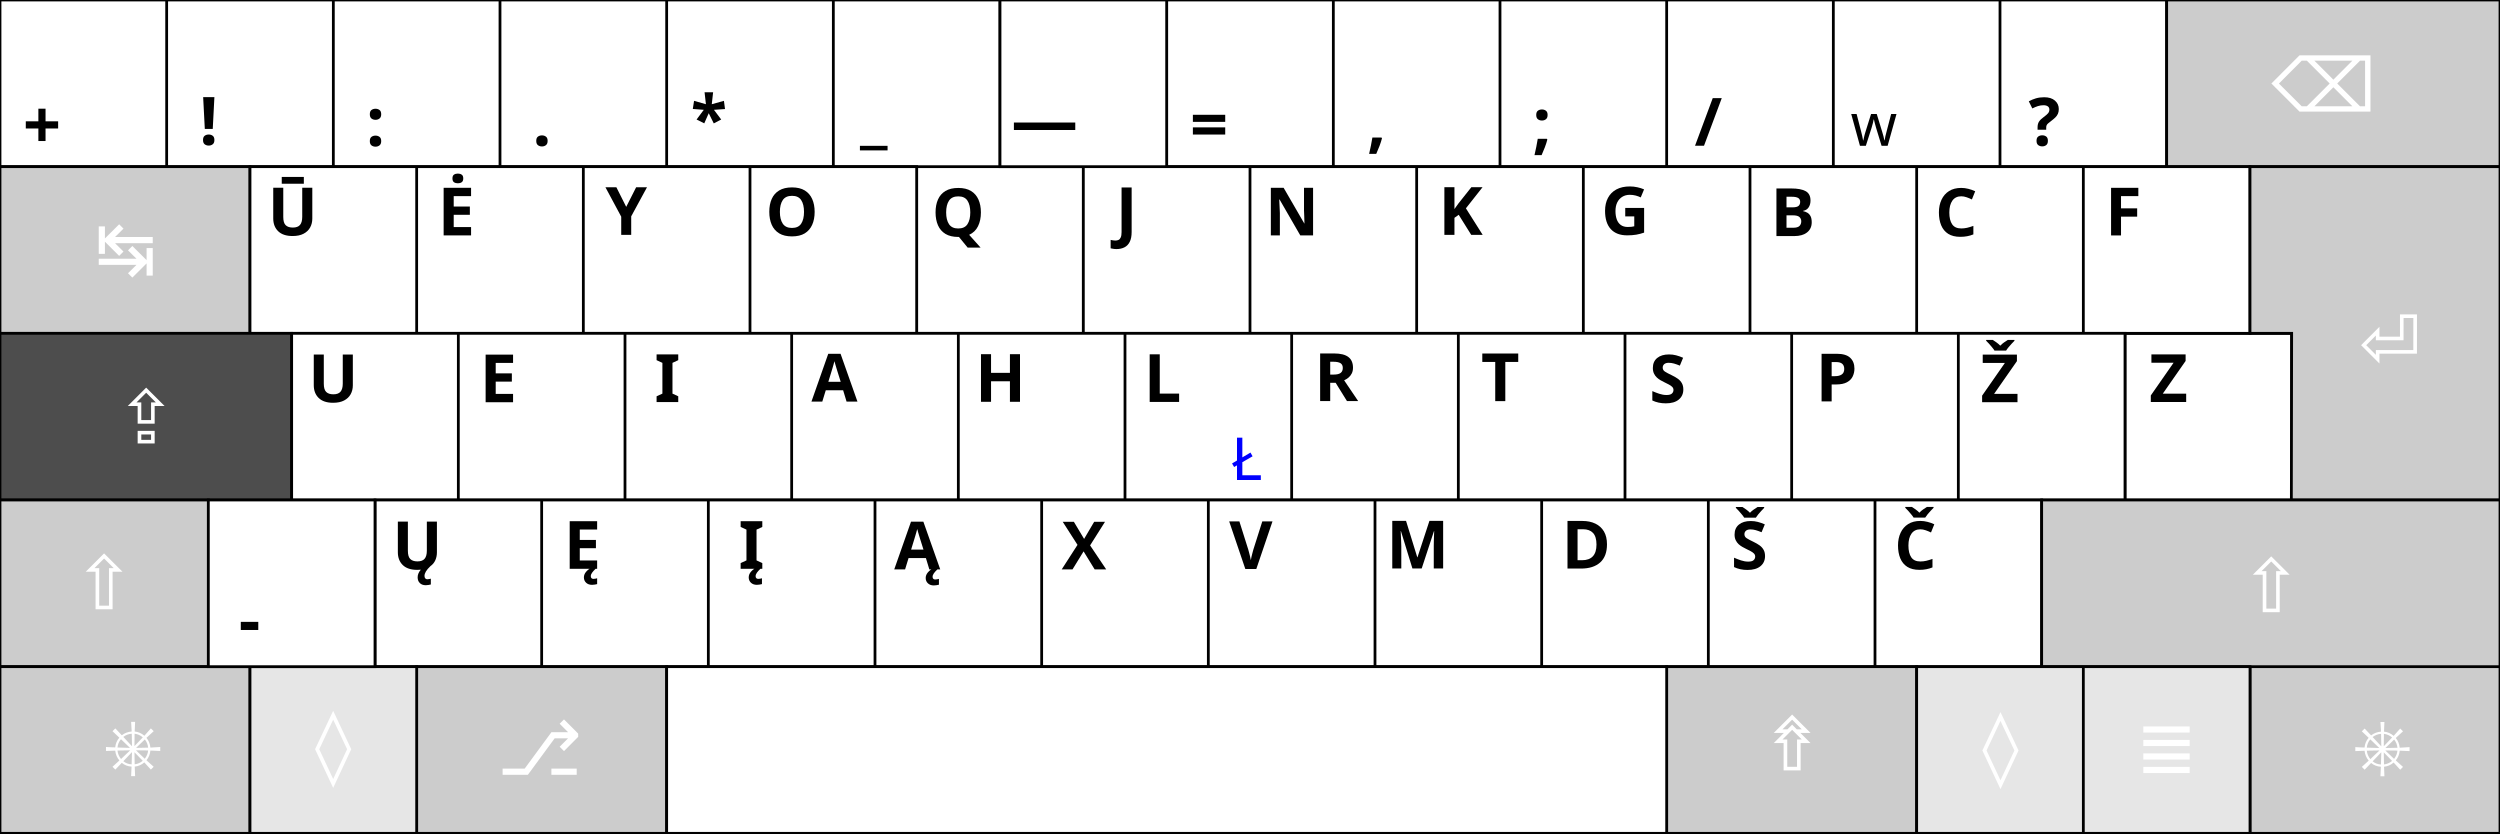
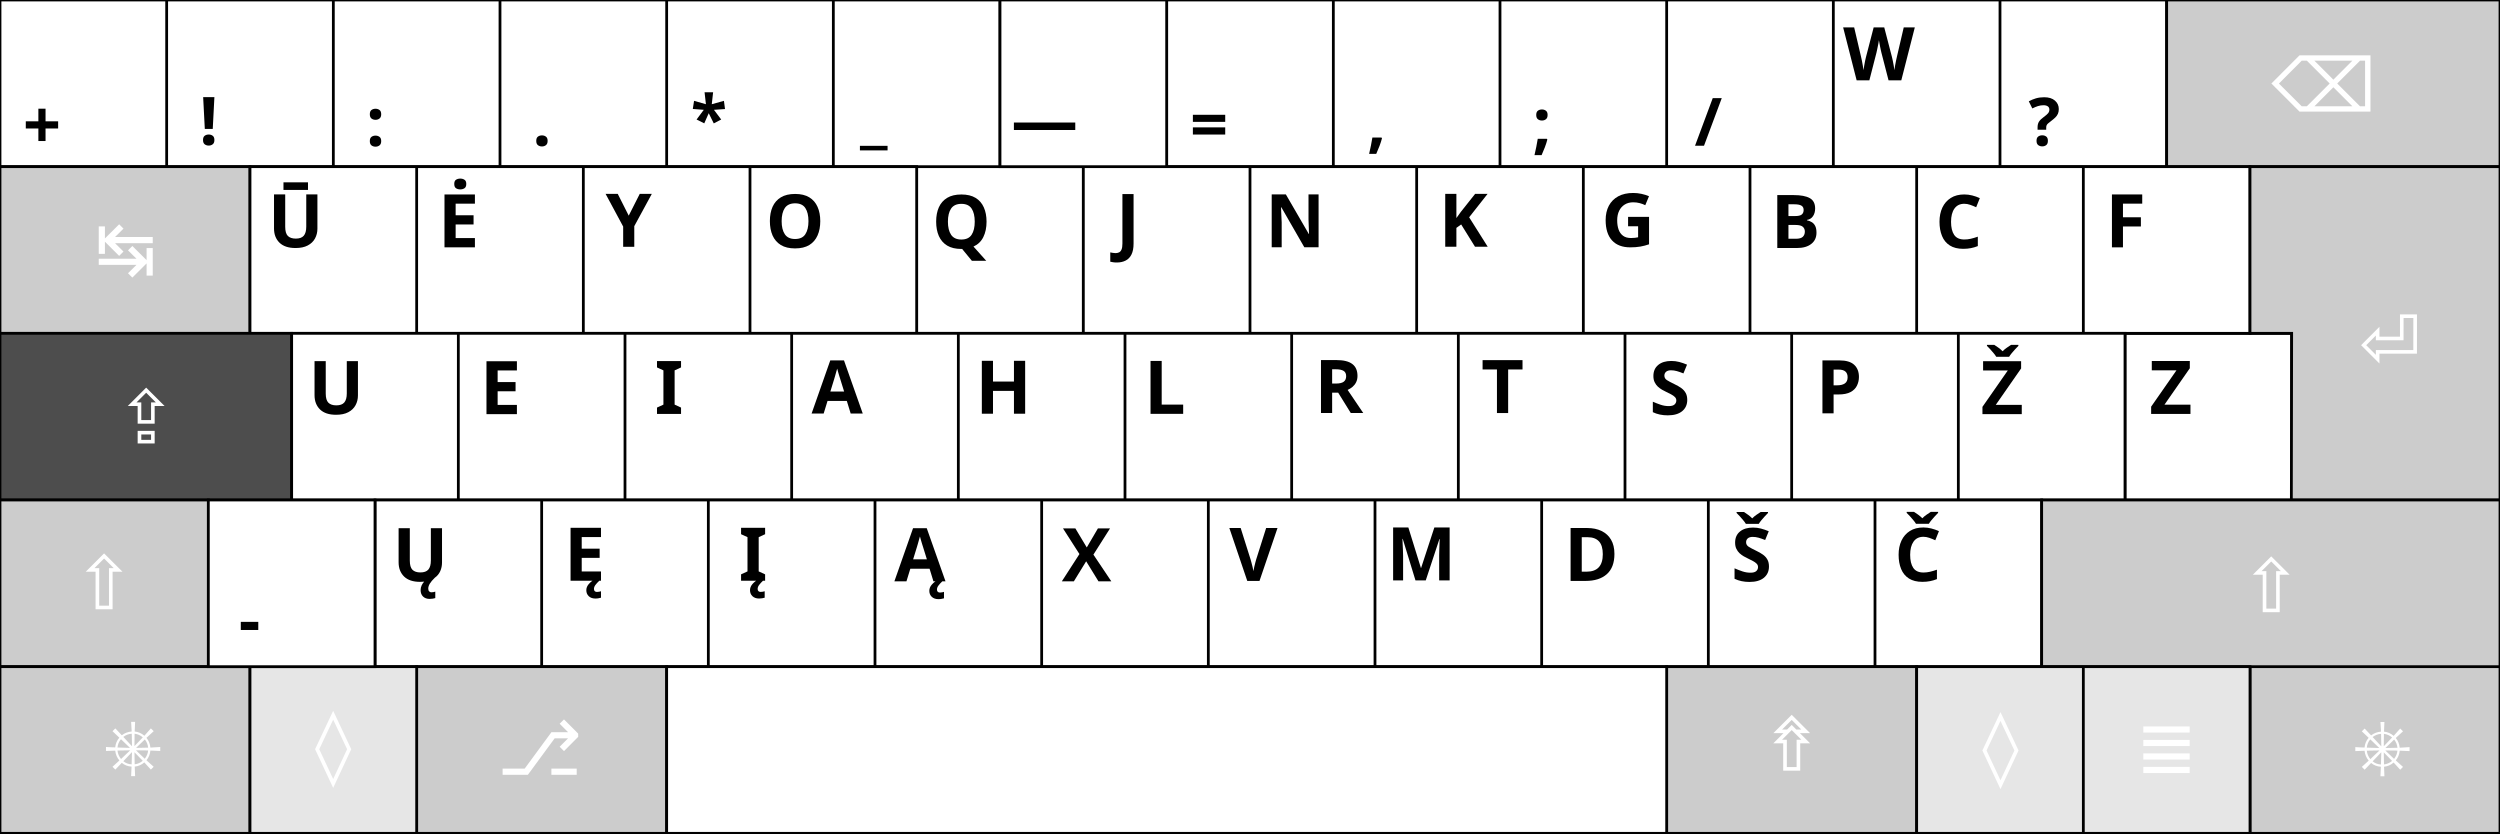
<svg xmlns="http://www.w3.org/2000/svg" width="900" height="300" version="1.0">
  <defs>
    <path id="a" d="M97.5 330H855v202.5H97.5z" />
  </defs>
  <path d="M330 60h60v60h-60zM765 120h60v60h-60zM0 0h60v60H0V0zM60 0h60v60H60V0zM120 0h60v60h-60V0zM180 0h60v60h-60V0zM240 0h60v60h-60V0zM300 0h60v60h-60V0zM360 0h60v60h-60V0zM420 0h60v60h-60V0zM480 0h60v60h-60V0zM540 0h60v60h-60V0zM600 0h60v60h-60V0zM660 0h60v60h-60V0zM720 0h60v60h-60V0z" fill="#fff" fill-rule="evenodd" stroke="#000" />
  <path d="M780 0h120v60H780V0zM0 60h90v60H0V60z" fill="#ccc" fill-rule="evenodd" stroke="#000" />
  <path d="M90 60h60v60H90V60zM150 60h60v60h-60V60zM210 60h60v60h-60V60zM270 60h60v60h-60V60zM360 0h60v60h-60zM390 60h60v60h-60V60zM450 60h60v60h-60V60zM510 60h60v60h-60V60zM570 60h60v60h-60V60zM630 60h60v60h-60V60zM690 60h60v60h-60V60zM750 60h60v60h-60V60z" fill="#fff" fill-rule="evenodd" stroke="#000" />
  <path d="M0 120h105v60H0v-60z" fill="#4d4d4d" fill-rule="evenodd" stroke="#000" />
  <path d="M105 120h60v60h-60v-60zM165 120h60v60h-60v-60zM225 120h60v60h-60v-60zM285 120h60v60h-60v-60zM345 120h60v60h-60v-60zM405 120h60v60h-60v-60zM465 120h60v60h-60v-60zM525 120h60v60h-60v-60zM585 120h60v60h-60v-60zM645 120h60v60h-60v-60zM705 120h60v60h-60v-60z" fill="#fff" fill-rule="evenodd" stroke="#000" />
  <path d="M825 120h-15V60h90v120h-75.11l.11-60zM0 180h75.002v60H0v-60z" fill="#ccc" fill-rule="evenodd" stroke="#000" />
  <path d="M135 180h60v60h-60v-60zM195 180h60v60h-60v-60zM255 180h60v60h-60v-60zM315 180h60v60h-60v-60zM375 180h60v60h-60v-60zM435 180h60v60h-60v-60zM495 180h60v60h-60v-60zM555 180h60v60h-60v-60zM615 180h60v60h-60v-60zM675 180h60v60h-60v-60z" fill="#fff" fill-rule="evenodd" stroke="#000" />
  <path d="M735 180h165v60H735v-60zM0 240h90v60H0v-60zM810 240h90v60h-90v-60zM150 240h90v60h-90v-60zM600 240h90v60h-90v-60z" fill="#ccc" fill-rule="evenodd" stroke="#000" />
  <path d="M240 240h360v60H240v-60z" fill="#fff" fill-rule="evenodd" stroke="#000" />
  <path d="M90 240h60v60H90v-60zM690 240h60v60h-60v-60zM750 240h60v60h-60v-60z" fill="#e6e6e6" fill-rule="evenodd" stroke="#000" />
  <path d="M75 180h60v60H75v-60z" fill="#fff" fill-rule="evenodd" stroke="#000" />
-   <text style="line-height:1.25;-inkscape-font-specification:'Noto Sans, Semi-Bold';font-variant-ligatures:normal;font-variant-caps:normal;font-variant-numeric:normal;font-variant-east-asian:normal" x="96.321" y="84.733" font-weight="600" font-size="24" font-family="Noto Sans">
-     <tspan x="96.321" y="84.733">Ū</tspan>
-   </text>
-   <text style="line-height:1.25;-inkscape-font-specification:'Noto Sans, Semi-Bold'" x="157.554" y="84.755" font-weight="600" font-size="24" font-family="Noto Sans">
-     <tspan x="157.554" y="84.755">Ė</tspan>
-   </text>
-   <text style="line-height:1.25;-inkscape-font-specification:'Noto Sans, Semi-Bold'" x="217.954" y="84.549" font-weight="600" font-size="24" font-family="Noto Sans">
-     <tspan x="217.954" y="84.549">Y</tspan>
-   </text>
-   <text style="line-height:1.25;-inkscape-font-specification:'Noto Sans, Semi-Bold'" x="275.553" y="84.873" font-weight="600" font-size="24" font-family="Noto Sans">
-     <tspan x="275.553" y="84.873">O</tspan>
-   </text>
-   <text style="line-height:1.25;-inkscape-font-specification:'Noto Sans, Semi-Bold'" x="335.411" y="85.065" font-weight="600" font-size="24" font-family="Noto Sans">
-     <tspan x="335.411" y="85.065">Q</tspan>
-   </text>
-   <text style="line-height:1.25;-inkscape-font-specification:'Noto Sans, Semi-Bold'" x="401.61" y="84.619" font-weight="600" font-size="24" font-family="Noto Sans">
-     <tspan x="401.61" y="84.619">J</tspan>
-   </text>
-   <text style="line-height:1.25;-inkscape-font-specification:'Noto Sans, Semi-Bold'" x="455.349" y="84.739" font-weight="600" font-size="24" font-family="Noto Sans">
-     <tspan x="455.349" y="84.739">N</tspan>
-   </text>
-   <text style="line-height:1.25;-inkscape-font-specification:'Noto Sans, Semi-Bold'" x="517.822" y="84.544" font-weight="600" font-size="24" font-family="Noto Sans">
-     <tspan x="517.822" y="84.544">K</tspan>
-   </text>
-   <text style="line-height:1.25;-inkscape-font-specification:'Noto Sans, Semi-Bold'" x="576.429" y="84.492" font-weight="600" font-size="24" font-family="Noto Sans">
-     <tspan x="576.429" y="84.492">G</tspan>
-   </text>
-   <text style="line-height:1.25;-inkscape-font-specification:'Noto Sans, Semi-Bold'" x="637.36" y="84.99" font-weight="600" font-size="24" font-family="Noto Sans">
-     <tspan x="637.36" y="84.99">B</tspan>
-   </text>
-   <text style="line-height:1.25;-inkscape-font-specification:'Noto Sans, Semi-Bold'" x="696.617" y="85.023" font-weight="600" font-size="24" font-family="Noto Sans">
-     <tspan x="696.617" y="85.023">C</tspan>
-   </text>
-   <text style="line-height:1.25;-inkscape-font-specification:'Noto Sans, Semi-Bold'" x="757.832" y="84.757" font-weight="600" font-size="24" font-family="Noto Sans">
-     <tspan x="757.832" y="84.757">F</tspan>
-   </text>
-   <text style="line-height:1.25;-inkscape-font-specification:'Noto Sans, Semi-Bold'" x="773.712" y="144.722" font-weight="600" font-size="24" font-family="Noto Sans">
-     <tspan x="773.712" y="144.722">Z</tspan>
-   </text>
-   <text style="line-height:1.25;-inkscape-font-specification:'Noto Sans, Semi-Bold'" x="712.983" y="144.788" font-weight="600" font-size="24" font-family="Noto Sans">
-     <tspan x="712.983" y="144.788">Ž</tspan>
-   </text>
-   <text style="line-height:1.25;-inkscape-font-specification:'Noto Sans, Semi-Bold'" x="653.614" y="144.499" font-weight="600" font-size="24" font-family="Noto Sans">
-     <tspan x="653.614" y="144.499">P</tspan>
-   </text>
-   <text style="line-height:1.25;-inkscape-font-specification:'Noto Sans, Semi-Bold'" x="593.729" y="144.969" font-weight="600" font-size="24" font-family="Noto Sans">
-     <tspan x="593.729" y="144.969">S</tspan>
-   </text>
-   <text style="line-height:1.25;-inkscape-font-specification:'Noto Sans, Semi-Bold'" x="533.145" y="144.408" font-weight="600" font-size="24" font-family="Noto Sans">
-     <tspan x="533.145" y="144.408">T</tspan>
-   </text>
-   <text style="line-height:1.25;-inkscape-font-specification:'Noto Sans, Semi-Bold'" x="473.092" y="144.383" font-weight="600" font-size="24" font-family="Noto Sans">
-     <tspan x="473.092" y="144.383">R</tspan>
-   </text>
-   <text style="line-height:1.25;-inkscape-font-specification:'Noto Sans, Semi-Bold'" x="411.73" y="144.696" font-weight="600" font-size="24" font-family="Noto Sans">
-     <tspan x="411.73" y="144.696">L</tspan>
-   </text>
-   <text style="line-height:1.25;-inkscape-font-specification:'Noto Sans, Semi-Bold'" x="350.997" y="144.647" font-weight="600" font-size="24" font-family="Noto Sans">
-     <tspan x="350.997" y="144.647">H</tspan>
-   </text>
-   <text style="line-height:1.25;-inkscape-font-specification:'Noto Sans, Semi-Bold'" x="292.123" y="144.575" font-weight="600" font-size="24" font-family="Noto Sans">
-     <tspan x="292.123" y="144.575">A</tspan>
-   </text>
-   <text style="line-height:1.25;-inkscape-font-specification:'Noto Sans, Semi-Bold'" x="235.605" y="144.734" font-weight="600" font-size="24" font-family="Noto Sans">
-     <tspan x="235.605" y="144.734">I</tspan>
-   </text>
-   <text style="line-height:1.25;-inkscape-font-specification:'Noto Sans, Semi-Bold'" x="172.67" y="144.804" font-weight="600" font-size="24" font-family="Noto Sans">
-     <tspan x="172.67" y="144.804">E</tspan>
-   </text>
-   <text style="line-height:1.25;-inkscape-font-specification:'Noto Sans, Semi-Bold'" x="110.911" y="144.766" font-weight="600" font-size="24" font-family="Noto Sans">
-     <tspan x="110.911" y="144.766">U</tspan>
+   <text style="line-height:1.25;-inkscape-font-specification:'Noto Sans, Semi-Bold';font-variant-ligatures:normal;font-variant-caps:normal;font-variant-numeric:normal;font-variant-east-asian:normal" x="96.377" y="89.022" font-weight="600" font-size="26.667" font-family="Noto Sans">
+     <tspan x="96.377" y="89.022">Ū</tspan>
+   </text>
+   <text style="line-height:1.25;-inkscape-font-specification:'Noto Sans, Semi-Bold'" x="157.611" y="89.043" font-weight="600" font-size="26.667" font-family="Noto Sans">
+     <tspan x="157.611" y="89.043">Ė</tspan>
+   </text>
+   <text style="line-height:1.25;-inkscape-font-specification:'Noto Sans, Semi-Bold'" x="218.01" y="88.838" font-weight="600" font-size="26.667" font-family="Noto Sans">
+     <tspan x="218.01" y="88.838">Y</tspan>
+   </text>
+   <text style="line-height:1.25;-inkscape-font-specification:'Noto Sans, Semi-Bold'" x="275.609" y="89.162" font-weight="600" font-size="26.667" font-family="Noto Sans">
+     <tspan x="275.609" y="89.162">O</tspan>
+   </text>
+   <text style="line-height:1.25;-inkscape-font-specification:'Noto Sans, Semi-Bold'" x="335.467" y="89.353" font-weight="600" font-size="26.667" font-family="Noto Sans">
+     <tspan x="335.467" y="89.353">Q</tspan>
+   </text>
+   <text style="line-height:1.25;-inkscape-font-specification:'Noto Sans, Semi-Bold'" x="401.666" y="88.907" font-weight="600" font-size="26.667" font-family="Noto Sans">
+     <tspan x="401.666" y="88.907">J</tspan>
+   </text>
+   <text style="line-height:1.25;-inkscape-font-specification:'Noto Sans, Semi-Bold'" x="455.405" y="89.028" font-weight="600" font-size="26.667" font-family="Noto Sans">
+     <tspan x="455.405" y="89.028">N</tspan>
+   </text>
+   <text style="line-height:1.25;-inkscape-font-specification:'Noto Sans, Semi-Bold'" x="517.878" y="88.832" font-weight="600" font-size="26.667" font-family="Noto Sans">
+     <tspan x="517.878" y="88.832">K</tspan>
+   </text>
+   <text style="line-height:1.25;-inkscape-font-specification:'Noto Sans, Semi-Bold'" x="576.485" y="88.781" font-weight="600" font-size="26.667" font-family="Noto Sans">
+     <tspan x="576.485" y="88.781">G</tspan>
+   </text>
+   <text style="line-height:1.25;-inkscape-font-specification:'Noto Sans, Semi-Bold'" x="637.417" y="89.279" font-weight="600" font-size="26.667" font-family="Noto Sans">
+     <tspan x="637.417" y="89.279">B</tspan>
+   </text>
+   <text style="line-height:1.25;-inkscape-font-specification:'Noto Sans, Semi-Bold'" x="696.673" y="89.311" font-weight="600" font-size="26.667" font-family="Noto Sans">
+     <tspan x="696.673" y="89.311">C</tspan>
+   </text>
+   <text style="line-height:1.25;-inkscape-font-specification:'Noto Sans, Semi-Bold'" x="757.889" y="89.046" font-weight="600" font-size="26.667" font-family="Noto Sans">
+     <tspan x="757.889" y="89.046">F</tspan>
+   </text>
+   <text style="line-height:1.25;-inkscape-font-specification:'Noto Sans, Semi-Bold'" x="773.768" y="149.01" font-weight="600" font-size="26.667" font-family="Noto Sans">
+     <tspan x="773.768" y="149.01">Z</tspan>
+   </text>
+   <text style="line-height:1.25;-inkscape-font-specification:'Noto Sans, Semi-Bold'" x="713.039" y="149.077" font-weight="600" font-size="26.667" font-family="Noto Sans">
+     <tspan x="713.039" y="149.077">Ž</tspan>
+   </text>
+   <text style="line-height:1.25;-inkscape-font-specification:'Noto Sans, Semi-Bold'" x="653.67" y="148.787" font-weight="600" font-size="26.667" font-family="Noto Sans">
+     <tspan x="653.67" y="148.787" style="-inkscape-font-specification:'Noto Sans Semi-Bold'">P</tspan>
+   </text>
+   <text style="line-height:1.25;-inkscape-font-specification:'Noto Sans, Semi-Bold'" x="593.785" y="149.257" font-weight="600" font-size="26.667" font-family="Noto Sans">
+     <tspan x="593.785" y="149.257">S</tspan>
+   </text>
+   <text style="line-height:1.25;-inkscape-font-specification:'Noto Sans, Semi-Bold'" x="533.201" y="148.696" font-weight="600" font-size="26.667" font-family="Noto Sans">
+     <tspan x="533.201" y="148.696">T</tspan>
+   </text>
+   <text style="line-height:1.25;-inkscape-font-specification:'Noto Sans, Semi-Bold'" x="473.148" y="148.671" font-weight="600" font-size="26.667" font-family="Noto Sans">
+     <tspan x="473.148" y="148.671">R</tspan>
+   </text>
+   <text style="line-height:1.25;-inkscape-font-specification:'Noto Sans, Semi-Bold'" x="411.786" y="148.985" font-weight="600" font-size="26.667" font-family="Noto Sans">
+     <tspan x="411.786" y="148.985">L</tspan>
+   </text>
+   <text style="line-height:1.25;-inkscape-font-specification:'Noto Sans, Semi-Bold'" x="351.053" y="148.936" font-weight="600" font-size="26.667" font-family="Noto Sans">
+     <tspan x="351.053" y="148.936">H</tspan>
+   </text>
+   <text style="line-height:1.25;-inkscape-font-specification:'Noto Sans, Semi-Bold'" x="292.179" y="148.863" font-weight="600" font-size="26.667" font-family="Noto Sans">
+     <tspan x="292.179" y="148.863">A</tspan>
+   </text>
+   <text style="line-height:1.25;-inkscape-font-specification:'Noto Sans, Semi-Bold'" x="235.662" y="149.022" font-weight="600" font-size="26.667" font-family="Noto Sans">
+     <tspan x="235.662" y="149.022">I</tspan>
+   </text>
+   <text style="line-height:1.25;-inkscape-font-specification:'Noto Sans, Semi-Bold'" x="172.726" y="149.092" font-weight="600" font-size="26.667" font-family="Noto Sans">
+     <tspan x="172.726" y="149.092">E</tspan>
+   </text>
+   <text style="line-height:1.25;-inkscape-font-specification:'Noto Sans, Semi-Bold'" x="110.967" y="149.054" font-weight="600" font-size="26.667" font-family="Noto Sans">
+     <tspan x="110.967" y="149.054">U</tspan>
  </text>
  <text style="line-height:1.25;-inkscape-font-specification:'Noto Sans, Semi-Bold'" x="90" y="202.5" font-weight="600" font-size="24" font-family="Noto Sans" />
  <text style="line-height:1.25;-inkscape-font-specification:'Noto Sans, Semi-Bold'" x="85.964" y="231.763" font-weight="600" font-size="24" font-family="Noto Sans">
-     <tspan x="85.964" y="231.763" font-weight="700">-</tspan>
+     <tspan x="85.964" y="231.763">-</tspan>
  </text>
  <text style="line-height:1.25;-inkscape-font-specification:'Noto Sans, Semi-Bold'" x="8.253" y="53.424" font-weight="600" font-size="24" font-family="Noto Sans">
    <tspan x="8.253" y="53.424">+</tspan>
  </text>
  <text style="line-height:1.25;-inkscape-font-specification:'Noto Sans, Semi-Bold'" x="45" y="7.5" font-weight="600" font-size="24" font-family="Noto Sans" />
  <text style="line-height:1.25;-inkscape-font-specification:'Noto Sans, Semi-Bold'" x="71.714" y="52.097" font-weight="600" font-size="24" font-family="Noto Sans">
    <tspan x="71.714" y="52.097">!</tspan>
  </text>
  <text style="line-height:1.25;-inkscape-font-specification:'Noto Sans, Semi-Bold'" x="131.761" y="52.492" font-weight="600" font-size="24" font-family="Noto Sans">
    <tspan x="131.761" y="52.492">:</tspan>
  </text>
  <text style="line-height:1.25;-inkscape-font-specification:'Noto Sans, Semi-Bold'" x="191.674" y="52.411" font-weight="600" font-size="24" font-family="Noto Sans">
    <tspan x="191.674" y="52.411">.</tspan>
  </text>
  <text style="line-height:1.25;-inkscape-font-specification:'Noto Sans, Semi-Bold'" x="248.661" y="51.443" font-weight="600" font-size="24" font-family="Noto Sans">
    <tspan x="248.661" y="51.443">*</tspan>
  </text>
  <text style="line-height:1.25;-inkscape-font-specification:'Noto Sans, Semi-Bold'" x="309.619" y="50.344" font-weight="600" font-size="24" font-family="Noto Sans">
    <tspan x="309.619" y="50.344">_</tspan>
  </text>
  <text style="line-height:1.25;-inkscape-font-specification:'Noto Sans, Semi-Bold'" x="364.051" y="51.905" font-weight="600" font-size="24" font-family="Noto Sans">
    <tspan x="364.051" y="51.905">—</tspan>
  </text>
  <text style="line-height:1.25;-inkscape-font-specification:'Noto Sans, Semi-Bold'" x="428.406" y="53.324" font-weight="600" font-size="24" font-family="Noto Sans">
    <tspan x="428.406" y="53.324">=</tspan>
  </text>
  <text style="line-height:1.25;-inkscape-font-specification:'Noto Sans, Semi-Bold'" x="492.135" y="52.291" font-weight="600" font-size="24" font-family="Noto Sans">
    <tspan x="492.135" y="52.291">,</tspan>
  </text>
  <text style="line-height:1.25;-inkscape-font-specification:'Noto Sans, Semi-Bold'" x="551.669" y="52.75" font-weight="600" font-size="24" font-family="Noto Sans">
    <tspan x="551.669" y="52.75">;</tspan>
  </text>
  <text style="line-height:1.25;-inkscape-font-specification:'Noto Sans, Semi-Bold'" x="610.039" y="52.459" font-weight="600" font-size="24" font-family="Noto Sans">
    <tspan x="610.039" y="52.459">/</tspan>
  </text>
+   <text style="line-height:1.25;-inkscape-font-specification:'Noto Sans, Semi-Bold'" x="663.53" y="28.915" font-weight="600" font-size="26.667" font-family="Noto Sans">
+     <tspan x="663.53" y="28.915">W</tspan>
+   </text>
  <text style="line-height:1.25;-inkscape-font-specification:'Noto Sans, Semi-Bold'" x="730.291" y="52.383" font-weight="600" font-size="24" font-family="Noto Sans">
    <tspan x="730.291" y="52.383">?</tspan>
  </text>
-   <text style="line-height:1.25;-inkscape-font-specification:'Noto Sans, Semi-Bold'" x="141.178" y="204.914" font-weight="600" font-size="24" font-family="Noto Sans">
-     <tspan x="141.178" y="204.914">Ų</tspan>
-   </text>
-   <text style="line-height:1.25;-inkscape-font-specification:'Noto Sans, Semi-Bold'" x="202.939" y="204.777" font-weight="600" font-size="24" font-family="Noto Sans">
-     <tspan x="202.939" y="204.777">Ę</tspan>
-   </text>
-   <text style="line-height:1.25;-inkscape-font-specification:'Noto Sans, Semi-Bold'" x="265.869" y="204.773" font-weight="600" font-size="24" font-family="Noto Sans">
-     <tspan x="265.869" y="204.773">Į</tspan>
-   </text>
-   <text style="line-height:1.25;-inkscape-font-specification:'Noto Sans, Semi-Bold'" x="321.92" y="204.994" font-weight="600" font-size="24" font-family="Noto Sans">
-     <tspan x="321.92" y="204.994">Ą</tspan>
-   </text>
-   <text style="line-height:1.25;-inkscape-font-specification:'Noto Sans, Semi-Bold'" x="382.215" y="204.981" font-weight="600" font-size="24" font-family="Noto Sans">
-     <tspan x="382.215" y="204.981">X</tspan>
-   </text>
-   <text style="line-height:1.25;-inkscape-font-specification:'Noto Sans, Semi-Bold'" x="442.504" y="204.838" font-weight="600" font-size="24" font-family="Noto Sans">
-     <tspan x="442.504" y="204.838">V</tspan>
-   </text>
-   <text style="line-height:1.25;-inkscape-font-specification:'Noto Sans, Semi-Bold'" x="499.063" y="204.653" font-weight="600" font-size="24" font-family="Noto Sans">
-     <tspan x="499.063" y="204.653">M</tspan>
-   </text>
-   <text style="line-height:1.25;-inkscape-font-specification:'Noto Sans, Semi-Bold'" x="562.141" y="204.685" font-weight="600" font-size="24" font-family="Noto Sans">
-     <tspan x="562.141" y="204.685">D</tspan>
-   </text>
-   <text style="line-height:1.25;-inkscape-font-specification:'Noto Sans, Semi-Bold'" x="623.147" y="204.945" font-weight="600" font-size="24" font-family="Noto Sans">
-     <tspan x="623.147" y="204.945">Š</tspan>
-   </text>
-   <text style="line-height:1.25;-inkscape-font-specification:'Noto Sans, Semi-Bold'" x="681.896" y="204.91" font-weight="600" font-size="24" font-family="Noto Sans">
-     <tspan x="681.896" y="204.91">Č</tspan>
+   <text style="line-height:1.25;-inkscape-font-specification:'Noto Sans, Semi-Bold'" x="141.234" y="209.203" font-weight="600" font-size="26.667" font-family="Noto Sans">
+     <tspan x="141.234" y="209.203">Ų</tspan>
+   </text>
+   <text style="line-height:1.25;-inkscape-font-specification:'Noto Sans, Semi-Bold'" x="202.995" y="209.065" font-weight="600" font-size="26.667" font-family="Noto Sans">
+     <tspan x="202.995" y="209.065">Ę</tspan>
+   </text>
+   <text style="line-height:1.25;-inkscape-font-specification:'Noto Sans, Semi-Bold'" x="265.925" y="209.061" font-weight="600" font-size="26.667" font-family="Noto Sans">
+     <tspan x="265.925" y="209.061">Į</tspan>
+   </text>
+   <text style="line-height:1.25;-inkscape-font-specification:'Noto Sans, Semi-Bold'" x="321.976" y="209.283" font-weight="600" font-size="26.667" font-family="Noto Sans">
+     <tspan x="321.976" y="209.283">Ą</tspan>
+   </text>
+   <text style="line-height:1.25;-inkscape-font-specification:'Noto Sans, Semi-Bold'" x="382.271" y="209.27" font-weight="600" font-size="26.667" font-family="Noto Sans">
+     <tspan x="382.271" y="209.27">X</tspan>
+   </text>
+   <text style="line-height:1.25;-inkscape-font-specification:'Noto Sans, Semi-Bold'" x="442.561" y="209.127" font-weight="600" font-size="26.667" font-family="Noto Sans">
+     <tspan x="442.561" y="209.127">V</tspan>
+   </text>
+   <text style="line-height:1.25;-inkscape-font-specification:'Noto Sans, Semi-Bold'" x="499.119" y="208.942" font-weight="600" font-size="26.667" font-family="Noto Sans">
+     <tspan x="499.119" y="208.942">M</tspan>
+   </text>
+   <text style="line-height:1.25;-inkscape-font-specification:'Noto Sans, Semi-Bold'" x="563.007" y="209.132" font-weight="600" font-size="26.667" font-family="Noto Sans">
+     <tspan x="563.007" y="209.132">D</tspan>
+   </text>
+   <text style="line-height:1.25;-inkscape-font-specification:'Noto Sans, Semi-Bold'" x="623.203" y="209.233" font-weight="600" font-size="26.667" font-family="Noto Sans">
+     <tspan x="623.203" y="209.233">Š</tspan>
+   </text>
+   <text style="line-height:1.25;-inkscape-font-specification:'Noto Sans, Semi-Bold'" x="681.952" y="209.198" font-weight="600" font-size="26.667" font-family="Noto Sans">
+     <tspan x="681.952" y="209.198">Č</tspan>
  </text>
  <text style="line-height:1.25;-inkscape-font-specification:'Noto Sans, Semi-Bold';font-variant-ligatures:normal;font-variant-caps:normal;font-variant-numeric:normal;font-variant-east-asian:normal" x="178.91" y="278.923" font-weight="600" font-size="26.667" font-family="Noto Sans" stroke-width="1.162" fill="#fff">
    <tspan x="178.91" y="278.923" style="-inkscape-font-specification:'Noto Sans, Semi-Bold';font-variant-ligatures:normal;font-variant-caps:normal;font-variant-numeric:normal;font-variant-east-asian:normal" font-weight="400">⎇</tspan>
  </text>
-   <text style="line-height:1.25;-inkscape-font-specification:'Noto Sans, Semi-Bold'" x="633.994" y="277.346" font-weight="600" font-size="27.887" font-family="Noto Sans" fill="#fff" stroke-width="1.162">
-     <tspan x="633.994" y="277.346" style="-inkscape-font-specification:'Noto Sans, Semi-Bold';font-variant-ligatures:normal;font-variant-caps:normal;font-variant-numeric:normal;font-variant-east-asian:normal" font-weight="400" font-size="26.667">⇮</tspan>
+   <text style="line-height:1.25;-inkscape-font-specification:'Noto Sans, Semi-Bold'" x="633.838" y="277.435" font-weight="600" font-size="27.887" font-family="Noto Sans" fill="#fff" stroke-width="1.162">
+     <tspan x="633.838" y="277.435" style="-inkscape-font-specification:'Noto Sans, Semi-Bold';font-variant-ligatures:normal;font-variant-caps:normal;font-variant-numeric:normal;font-variant-east-asian:normal" font-weight="400" font-size="26.667">⇮</tspan>
  </text>
  <text style="line-height:1.25;-inkscape-font-specification:'Noto Sans, Semi-Bold';font-variant-ligatures:normal;font-variant-caps:normal;font-variant-numeric:normal;font-variant-east-asian:normal" x="37.251" y="277.48" font-weight="600" font-size="26.667" font-family="Noto Sans" fill="#fff" stroke-width="1.162">
    <tspan x="37.251" y="277.48" style="-inkscape-font-specification:'Noto Sans, Semi-Bold';font-variant-ligatures:normal;font-variant-caps:normal;font-variant-numeric:normal;font-variant-east-asian:normal" font-weight="400">⎈</tspan>
  </text>
  <text style="line-height:1.25;-inkscape-font-specification:'Noto Sans, Semi-Bold'" x="113.35" y="277.417" font-weight="600" font-size="27.887" font-family="Noto Sans" stroke-width="1.162" fill="#fff">
    <tspan x="113.35" y="277.417" style="-inkscape-font-specification:'Noto Sans, Semi-Bold';font-variant-ligatures:normal;font-variant-caps:normal;font-variant-numeric:normal;font-variant-east-asian:normal" font-size="26.667">◊</tspan>
  </text>
  <text style="line-height:1.25;-inkscape-font-specification:'Noto Sans, Semi-Bold'" x="849.272" y="132.623" font-weight="600" font-size="27.887" font-family="Noto Sans" stroke-width="1.162" fill="#fff">
    <tspan x="849.272" y="132.623" style="-inkscape-font-specification:'Noto Sans, Semi-Bold';font-variant-ligatures:normal;font-variant-caps:normal;font-variant-numeric:normal;font-variant-east-asian:normal" font-weight="400" font-size="26.667">⏎</tspan>
  </text>
  <text style="line-height:1.25;-inkscape-font-specification:'Noto Sans, Semi-Bold';font-variant-ligatures:normal;font-variant-caps:normal;font-variant-numeric:normal;font-variant-east-asian:normal" x="34.096" y="98.7" font-weight="600" font-size="26.667" font-family="Noto Sans" stroke-width="1.162" fill="#fff">
    <tspan x="34.096" y="98.7" style="-inkscape-font-specification:'Noto Sans, Semi-Bold';font-variant-ligatures:normal;font-variant-caps:normal;font-variant-numeric:normal;font-variant-east-asian:normal" font-weight="400">↹</tspan>
  </text>
  <text style="line-height:1.25;-inkscape-font-specification:'Noto Sans, Semi-Bold';font-variant-ligatures:normal;font-variant-caps:normal;font-variant-numeric:normal;font-variant-east-asian:normal" x="806.464" y="220.396" font-weight="600" font-size="26.667" font-family="Noto Sans" stroke-width="1.162" fill="#fff">
    <tspan x="806.464" y="220.396" style="-inkscape-font-specification:'Noto Sans, Semi-Bold';font-variant-ligatures:normal;font-variant-caps:normal;font-variant-numeric:normal;font-variant-east-asian:normal" font-weight="400">⇧</tspan>
  </text>
  <text style="line-height:1.25;-inkscape-font-specification:'Noto Sans, Semi-Bold';font-variant-ligatures:normal;font-variant-caps:normal;font-variant-numeric:normal;font-variant-east-asian:normal" x="41.446" y="159.65" font-weight="600" font-size="26.667" font-family="Noto Sans" stroke-width="1.162" fill="#fff">
    <tspan x="41.446" y="159.65" style="-inkscape-font-specification:'Noto Sans, Semi-Bold';font-variant-ligatures:normal;font-variant-caps:normal;font-variant-numeric:normal;font-variant-east-asian:normal" font-weight="400">⇪</tspan>
  </text>
  <text style="line-height:1.25;-inkscape-font-specification:'Noto Sans, Semi-Bold';font-variant-ligatures:normal;font-variant-caps:normal;font-variant-numeric:normal;font-variant-east-asian:normal" x="817.679" y="40.185" font-weight="600" font-size="26.667" font-family="Noto Sans" stroke-width="1.162" fill="#fff">
    <tspan x="817.679" y="40.185" style="-inkscape-font-specification:'Noto Sans, Semi-Bold';font-variant-ligatures:normal;font-variant-caps:normal;font-variant-numeric:normal;font-variant-east-asian:normal" font-weight="400">⌫</tspan>
  </text>
  <text style="line-height:1.25;-inkscape-font-specification:'Noto Sans, Semi-Bold';font-variant-ligatures:normal;font-variant-caps:normal;font-variant-numeric:normal;font-variant-east-asian:normal" x="26.298" y="219.327" font-weight="600" font-size="26.667" font-family="Noto Sans" stroke-width="1.162" fill="#fff">
    <tspan x="26.298" y="219.327" style="-inkscape-font-specification:'Noto Sans, Semi-Bold';font-variant-ligatures:normal;font-variant-caps:normal;font-variant-numeric:normal;font-variant-east-asian:normal" font-weight="400">⇧</tspan>
  </text>
  <text style="line-height:1.25;-inkscape-font-specification:'Noto Sans, Semi-Bold';font-variant-ligatures:normal;font-variant-caps:normal;font-variant-numeric:normal;font-variant-east-asian:normal" x="768.761" y="278.296" font-weight="600" font-size="26.667" font-family="Noto Sans" stroke-width="1.162" fill="#fff">
    <tspan x="768.761" y="278.296" style="-inkscape-font-specification:'Noto Sans, Semi-Bold';font-variant-ligatures:normal;font-variant-caps:normal;font-variant-numeric:normal;font-variant-east-asian:normal" font-weight="400">≣</tspan>
  </text>
  <text style="line-height:1.25;-inkscape-font-specification:'Noto Sans, Semi-Bold';font-variant-ligatures:normal;font-variant-caps:normal;font-variant-numeric:normal;font-variant-east-asian:normal" x="847.004" y="277.524" font-weight="600" font-size="26.667" font-family="Noto Sans" fill="#fff" stroke-width="1.162">
    <tspan x="847.004" y="277.524" style="-inkscape-font-specification:'Noto Sans, Semi-Bold';font-variant-ligatures:normal;font-variant-caps:normal;font-variant-numeric:normal;font-variant-east-asian:normal" font-weight="400">⎈</tspan>
  </text>
  <text style="line-height:1.25;-inkscape-font-specification:'Noto Sans, Semi-Bold'" x="713.577" y="277.875" font-weight="600" font-size="27.887" font-family="Noto Sans" stroke-width="1.162" fill="#fff">
    <tspan x="713.577" y="277.875" style="-inkscape-font-specification:'Noto Sans, Semi-Bold';font-variant-ligatures:normal;font-variant-caps:normal;font-variant-numeric:normal;font-variant-east-asian:normal" font-weight="700" font-size="26.667">◊</tspan>
  </text>
-   <text style="line-height:1.25;-inkscape-font-specification:'Sans, Normal';font-variant-ligatures:none" x="105" y="105" font-size="21.333" font-family="Sans" />
-   <text style="line-height:1.25;-inkscape-font-specification:'Sans, Normal';font-variant-ligatures:none" x="443.258" y="172.795" font-size="21.333" font-family="Sans" fill="#00f">
-     <tspan x="443.258" y="172.795">Ł</tspan>
-   </text>
-   <text style="line-height:1.25;-inkscape-font-specification:'Sans, Normal';font-variant-ligatures:none" x="666.206" y="52.495" font-size="21.333" font-family="Sans">
-     <tspan x="666.206" y="52.495">w</tspan>
-   </text>
</svg>
